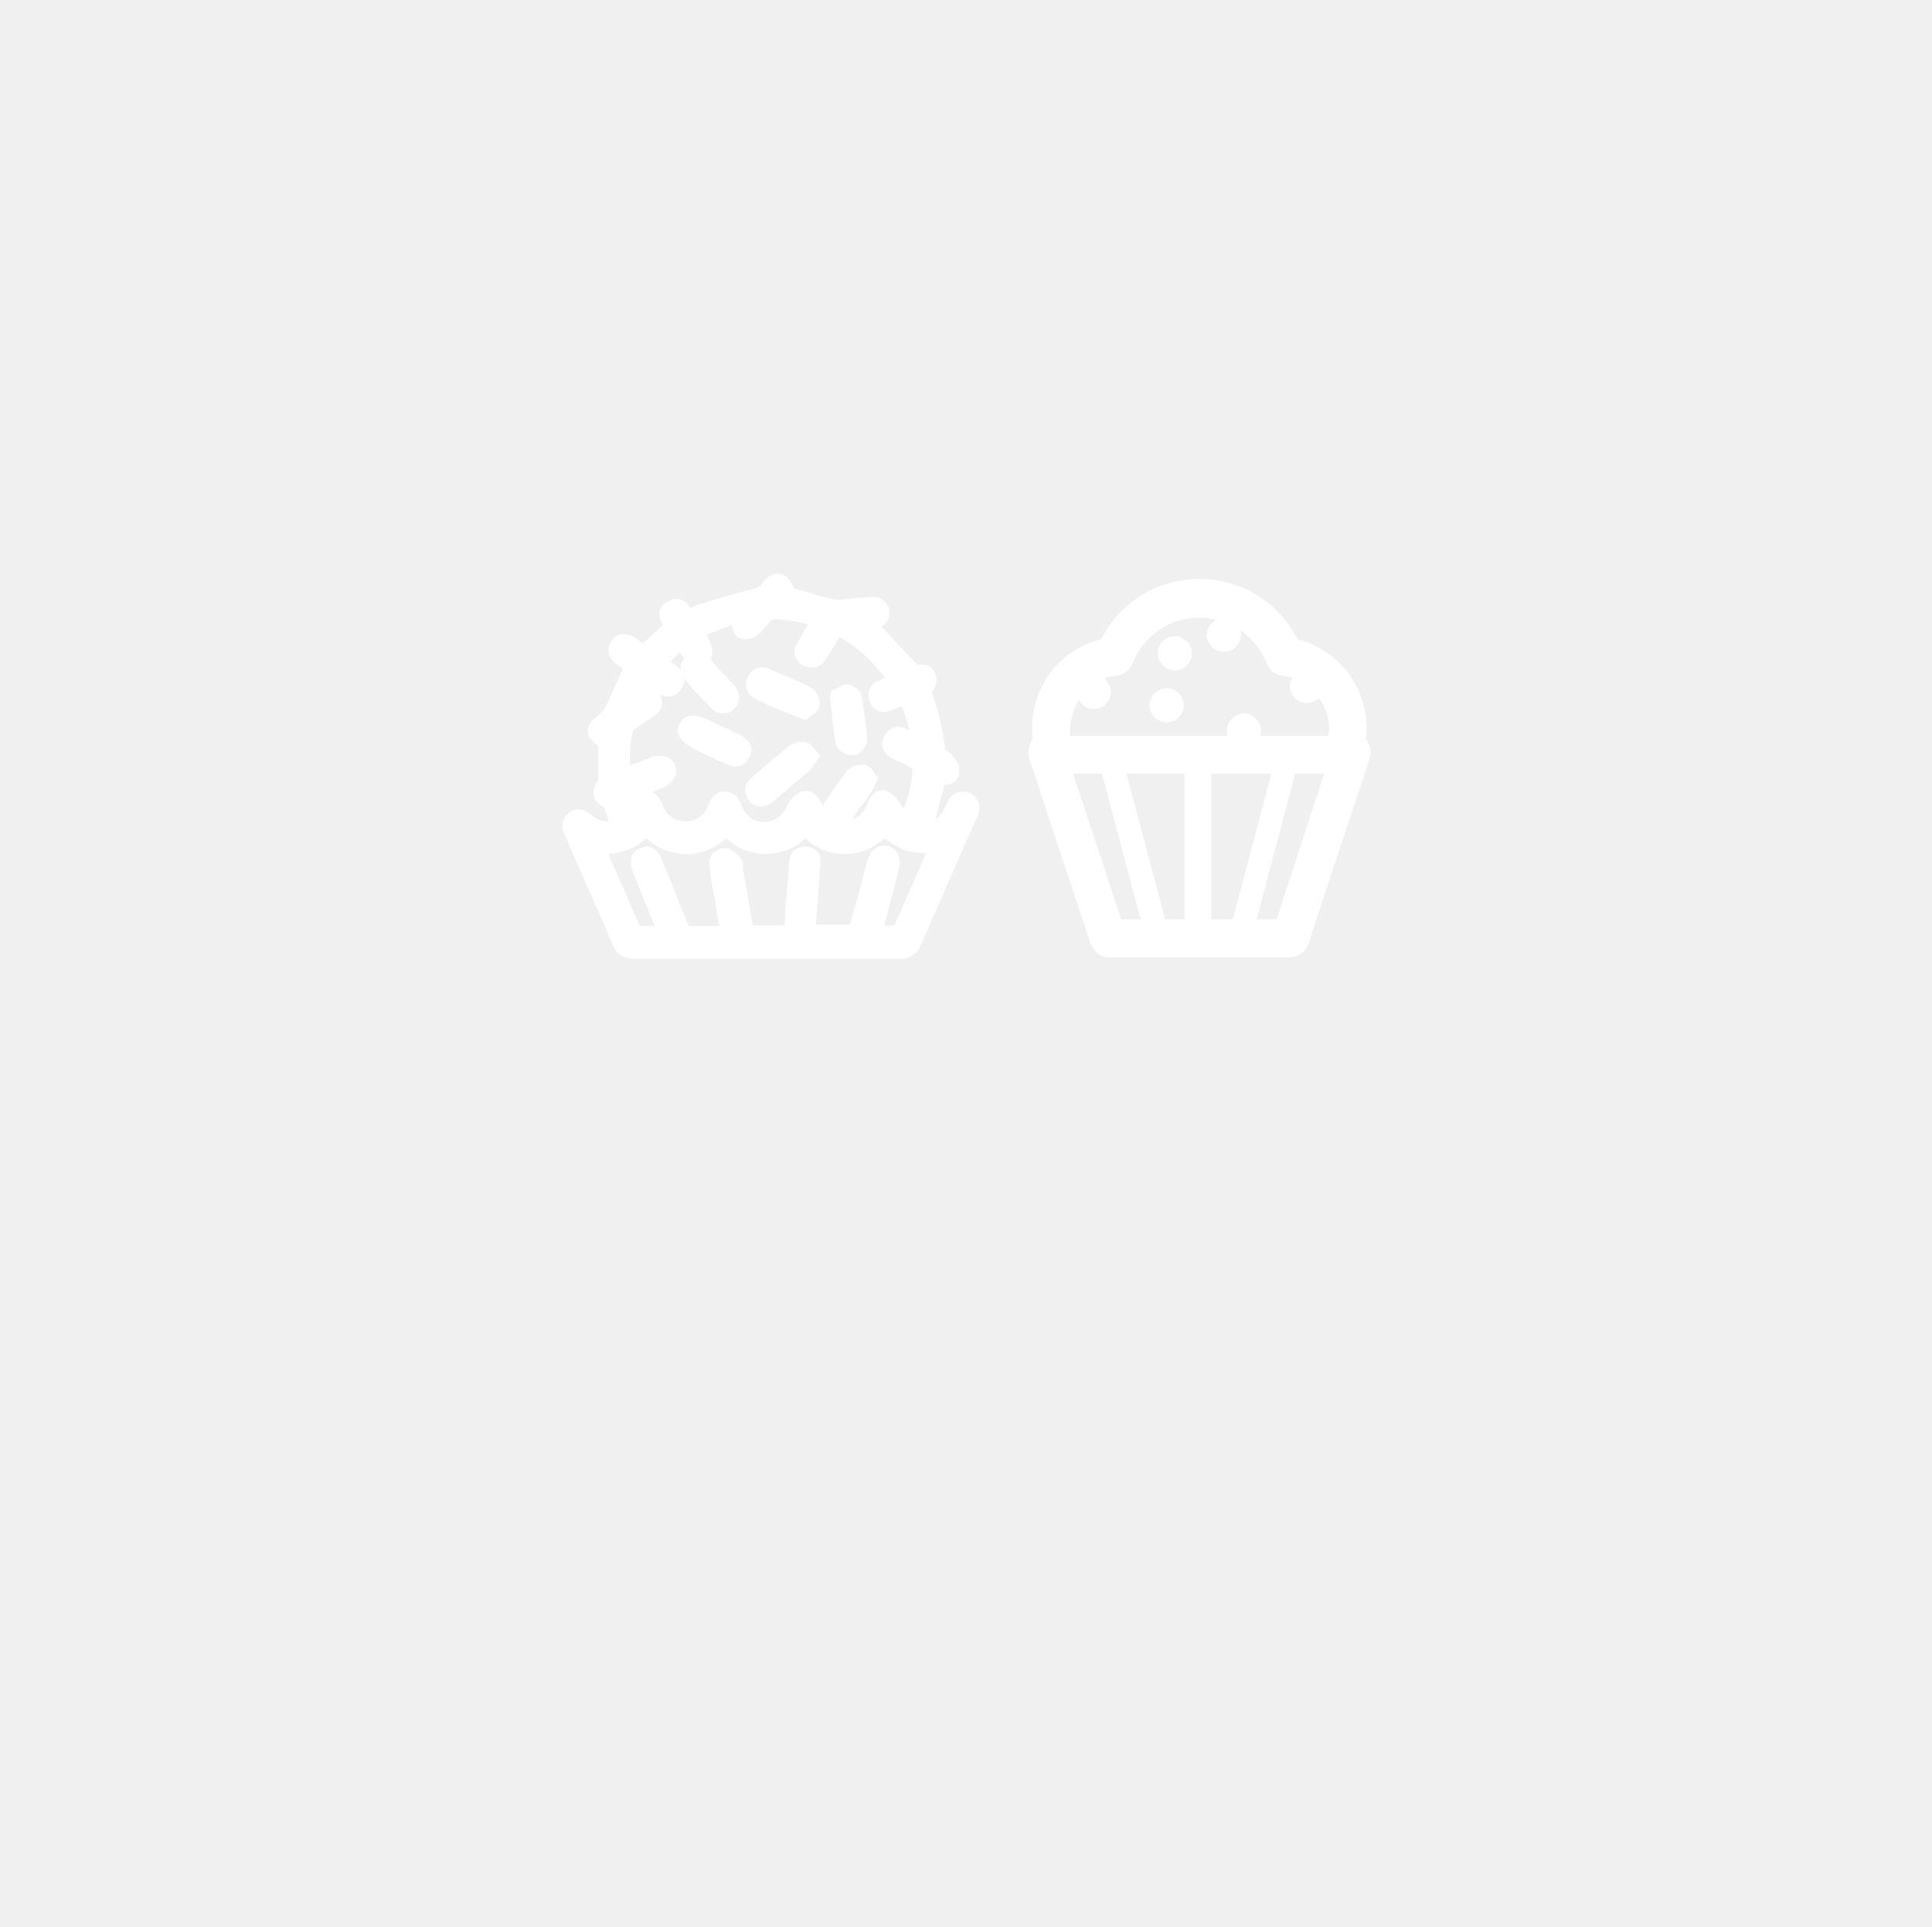
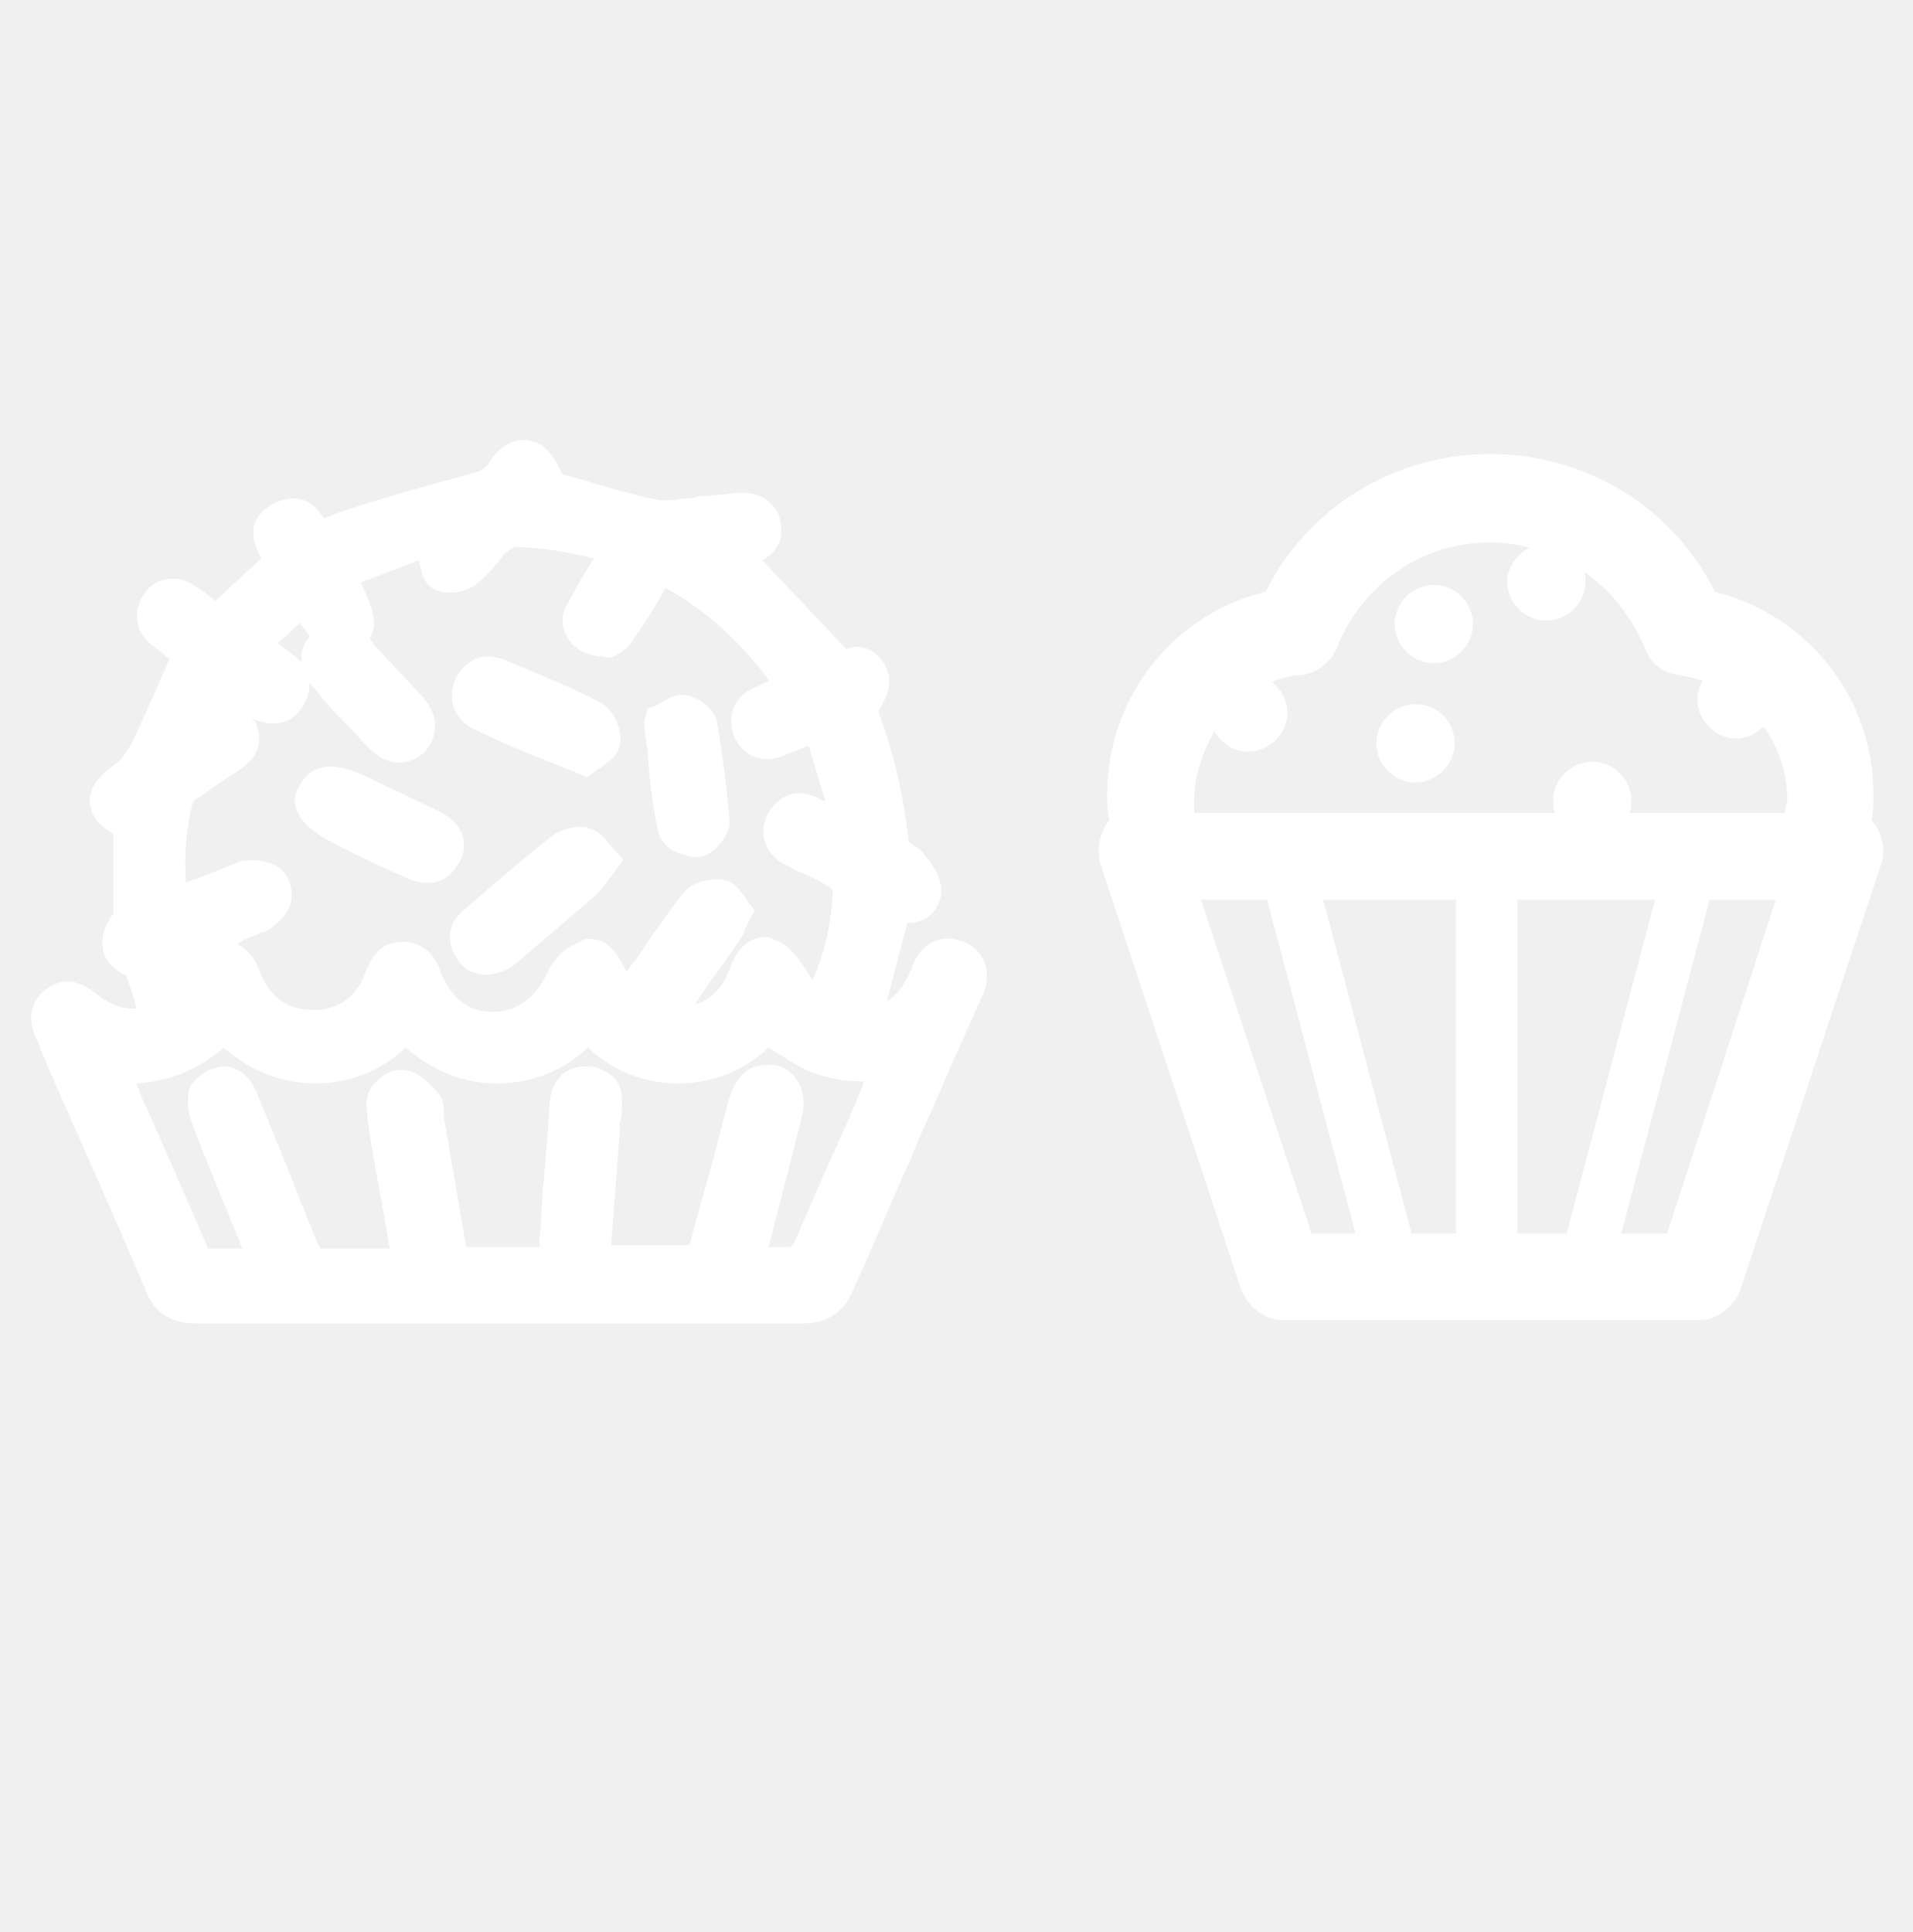
- <svg xmlns="http://www.w3.org/2000/svg" version="1.1" x="0px" y="0px" viewBox="0 0 260 259.2" style="enable-background:new 0 0 260 259.2;" xml:space="preserve">
+ <svg xmlns="http://www.w3.org/2000/svg" version="1.1" id="Layer_1" x="0px" y="0px" viewBox="-235 291.7 396 400" style="enable-background:new -235 291.7 396 400;" xml:space="preserve">
  <style type="text/css">
	.st0{display:none;}
	.st1{display:inline;}
- 	.st2{display:inline;opacity:0.86;fill:#DC4959;}
- 	.st3{fill:#FFFFFF;}
- 	.st4{display:inline;fill:#FFFFFF;}
- 	.st5{font-family:'MyriadPro-Regular';}
- 	.st6{font-size:21.535px;}
- 	.st7{fill:#F07F00;}
- 	.st8{clip-path:url(#SVGID_2_);}
- 	.st9{opacity:0.7;clip-path:url(#SVGID_4_);}
- 	.st10{clip-path:url(#SVGID_6_);}
- 	.st11{fill:#6D7D4A;}
+ 	.st2{display:inline;opacity:0.86;fill:#DC4959;enable-background:new    ;}
+ 	.st3{display:inline;fill:#FFFFFF;}
+ 	.st4{font-family:'MyriadPro-Regular';}
+ 	.st5{font-size:21.535px;}
+ 	.st6{fill:#FFFFFF;}
</style>
  <g id="Layer_3" class="st0">
-     <rect x="-881.3" y="-866.3" class="st1" width="1162.9" height="1441.7" />
+     <rect x="-1048.3" y="-574.6" class="st1" width="1162.9" height="1441.7" />
  </g>
  <g id="BASE" class="st0">
-     <rect x="0" class="st2" width="260" height="259.2" />
-     <text transform="matrix(1 0 0 1 98.5593 162.3545)" class="st4 st5 st6">DOCES</text>
+     <rect x="-167" y="291.7" class="st2" width="260" height="259.2" />
+     <text transform="matrix(1 0 0 1 -68.4407 454.0445)" class="st3 st4 st5">DOCES</text>
  </g>
-   <g id="Layer_1">
+   <g id="Layer_1_1_">
    <g>
      <g>
-         <path class="st3" d="M183.8,99.4c0.1-0.5,0.1-1,0.1-1.5c0-5.7-3.9-10.5-9.3-11.9c-2.5-5-7.6-8.1-13.2-8.1     c-5.6,0-10.7,3.1-13.2,8.1c-5.4,1.3-9.3,6.2-9.3,11.9c0,0.5,0,1,0.1,1.5c0,0.1-0.1,0.1-0.1,0.2c-0.5,0.7-0.6,1.7-0.4,2.4     l8.2,24.8c0.3,1,1.3,2,2.4,2h24.6c1.1,0,2.1-0.9,2.4-1.9l8.2-24.8c0.3-0.8,0.1-1.8-0.4-2.5C183.9,99.5,183.8,99.5,183.8,99.4     L183.8,99.4z M150.9,123.7l-6.5-19.6h3.9l5.2,19.6H150.9z M159.4,123.7h-2.6l-5.2-19.6h7.8V123.7z M163,123.7v-19.6h8.1     l-5.2,19.6H163z M171.8,123.7h-2.7l5.2-19.6h3.9L171.8,123.7z M178.7,99h-9.1c0.1-0.2,0.1-0.5,0.1-0.7c0-1.2-1-2.3-2.3-2.3     c-1.2,0-2.3,1-2.3,2.3c0,0.3,0,0.5,0.1,0.7H144c0,0,0-0.6,0-0.7c0-1.5,0.5-2.9,1.2-4.1c0.4,0.7,1.1,1.2,2,1.2     c1.2,0,2.3-1,2.3-2.3c0-0.7-0.4-1.4-0.9-1.8c0.5-0.2,1.1-0.4,1.7-0.4c0.9-0.1,1.7-0.7,2.1-1.6c1.5-3.8,5-6.2,9-6.2     c0.8,0,1.6,0.1,2.3,0.3c-0.7,0.4-1.3,1.1-1.3,2c0,1.2,1,2.3,2.3,2.3c1.2,0,2.3-1,2.3-2.3c0-0.2,0-0.4-0.1-0.6     c1.6,1.1,2.8,2.6,3.6,4.5c0.3,0.9,1.1,1.5,2.1,1.6c0.5,0.1,0.9,0.2,1.3,0.3c-0.2,0.3-0.3,0.7-0.3,1.1c0,1.2,1,2.3,2.3,2.3     c0.6,0,1.2-0.3,1.6-0.7c0.9,1.3,1.4,2.8,1.4,4.4C178.8,98.4,178.7,99,178.7,99L178.7,99z M178.7,99" />
-         <path class="st3" d="M157,92.6c-1.2,0-2.3,1-2.3,2.3c0,1.2,1,2.3,2.3,2.3c1.2,0,2.3-1,2.3-2.3C159.3,93.6,158.3,92.6,157,92.6     L157,92.6z M157,92.6" />
-         <path class="st3" d="M158.1,85.6c-1.2,0-2.3,1-2.3,2.3c0,1.2,1,2.3,2.3,2.3c1.2,0,2.3-1,2.3-2.3     C160.4,86.6,159.3,85.6,158.1,85.6L158.1,85.6z M158.1,85.6" />
+         <path class="st6" d="M152.4,461.4c0.4-1.8,0.4-3.5,0.4-5.3c0-20.1-13.7-37-32.8-41.9c-8.8-17.6-26.8-28.5-46.5-28.5     c-19.7,0-37.7,10.9-46.5,28.5c-19,4.6-32.8,21.8-32.8,41.9c0,1.8,0,3.5,0.4,5.3c0,0.4-0.4,0.4-0.4,0.7c-1.8,2.5-2.1,6-1.4,8.5     L21.7,558c1.1,3.5,4.6,7,8.5,7h86.7c3.9,0,7.4-3.2,8.5-6.7l28.9-87.4c1.1-2.8,0.4-6.3-1.4-8.8     C152.7,461.8,152.4,461.8,152.4,461.4L152.4,461.4z M36.5,547.1L13.6,478h13.7l18.3,69.1H36.5z M66.4,547.1h-9.2L38.9,478h27.5     V547.1z M79.1,547.1V478h28.5l-18.3,69.1H79.1z M110.1,547.1h-9.5l18.3-69.1h13.7L110.1,547.1z M134.4,460h-32.1     c0.4-0.7,0.4-1.8,0.4-2.5c0-4.2-3.5-8.1-8.1-8.1c-4.2,0-8.1,3.5-8.1,8.1c0,1.1,0,1.8,0.4,2.5H12.2c0,0,0-2.1,0-2.5     c0-5.3,1.8-10.2,4.2-14.4c1.4,2.5,3.9,4.2,7,4.2c4.2,0,8.1-3.5,8.1-8.1c0-2.5-1.4-4.9-3.2-6.3c1.8-0.7,3.9-1.4,6-1.4     c3.2-0.4,6-2.5,7.4-5.6C47,412.5,59.4,404,73.5,404c2.8,0,5.6,0.4,8.1,1.1c-2.5,1.4-4.6,3.9-4.6,7c0,4.2,3.5,8.1,8.1,8.1     c4.2,0,8.1-3.5,8.1-8.1c0-0.7,0-1.4-0.4-2.1c5.6,3.9,9.9,9.2,12.7,15.9c1.1,3.2,3.9,5.3,7.4,5.6c1.8,0.4,3.2,0.7,4.6,1.1     c-0.7,1.1-1.1,2.5-1.1,3.9c0,4.2,3.5,8.1,8.1,8.1c2.1,0,4.2-1.1,5.6-2.5c3.2,4.6,4.9,9.9,4.9,15.5     C134.8,457.9,134.4,460,134.4,460L134.4,460z" />
+         <path class="st6" d="M58,437.5c-4.2,0-8.1,3.5-8.1,8.1c0,4.2,3.5,8.1,8.1,8.1c4.2,0,8.1-3.5,8.1-8.1     C66.1,441,62.5,437.5,58,437.5L58,437.5z" />
+         <path class="st6" d="M61.8,412.8c-4.2,0-8.1,3.5-8.1,8.1c0,4.2,3.5,8.1,8.1,8.1c4.2,0,8.1-3.5,8.1-8.1     C69.9,416.3,66.1,412.8,61.8,412.8L61.8,412.8z" />
      </g>
      <g>
-         <path class="st3" d="M121,129c-6,0-12,0-18,0c-5.9,0-11.8,0-17.6,0c-1.5,0-2.5-0.6-3-2c-1.9-4.5-4-9.1-5.9-13.5l-0.4-1     c-0.3-0.6-0.9-2,0.4-3.1c0.4-0.3,0.9-0.5,1.3-0.5c0.7,0,1.3,0.4,1.8,0.8c0.7,0.5,1.3,0.8,2,0.8c0.1,0,0.2,0,0.3,0     c-0.2-0.7-0.4-1.3-0.6-1.9c0,0-0.2-0.1-0.2-0.1c-0.7-0.4-1.1-0.9-1.2-1.5c-0.1-0.6,0-1.2,0.5-1.9c0.1-0.1,0.1-0.2,0.1-0.3     c0-1.3,0-2.5,0-3.8l0-0.7c-0.7-0.4-1.3-1-1.4-1.8c-0.1-1.1,0.8-1.8,1.6-2.4c0.3-0.2,0.6-0.7,0.9-1.2c0.6-1.3,1.2-2.6,1.8-4     l0.4-0.9c-0.3-0.2-0.6-0.5-0.9-0.7c-1.1-0.8-1.3-2-0.6-3.1c0.4-0.6,1-0.9,1.7-0.9c0.5,0,1,0.2,1.4,0.5c0.4,0.2,0.7,0.5,1.1,0.8     l2.7-2.5c-0.4-0.7-1.1-2.2,0.7-3.2c0.4-0.2,0.8-0.3,1.2-0.3c0.9,0,1.4,0.6,1.8,1.2c0.2-0.1,0.5-0.2,0.7-0.3l1.2-0.4     c1.9-0.6,3.9-1.2,5.9-1.7l0.3-0.1c0.9-0.2,1.3-0.3,1.6-0.8c0.5-0.8,1.2-1.3,2-1.3c0.4,0,0.7,0.1,1.1,0.3c0.5,0.4,0.8,0.9,1.1,1.5     c0,0.1,0.1,0.2,0.1,0.2c0.4,0.1,0.7,0.2,1.1,0.3c1.3,0.4,2.7,0.8,4,1.1c0.2,0,0.5,0.1,0.8,0.1c0.4,0,0.7,0,1.1-0.1     c0.3,0,0.6,0,0.9-0.1c0.5,0,1-0.1,1.5-0.1l0.9-0.1c0.1,0,0.1,0,0.2,0c1.3,0,2.2,0.8,2.3,2c0.1,0.9-0.4,1.6-1.1,2l4.9,5.2     c0.2,0,0.4-0.1,0.6-0.1c0.9,0,1.6,0.6,1.9,1.6c0.2,0.8-0.2,1.6-0.6,2.2c0.9,2.4,1.5,5,1.8,7.7c0.1,0,0.1,0.1,0.2,0.1     c0.3,0.2,0.6,0.4,0.8,0.7c0.5,0.6,1,1.4,0.9,2.2c-0.1,1-0.9,1.7-2,1.7l-1.2,4.6c0.5-0.3,0.9-0.8,1.2-1.4c0.1-0.1,0.1-0.3,0.2-0.4     c0.1-0.2,0.1-0.3,0.2-0.5c0.4-0.9,1.2-1.4,2-1.4c0.3,0,0.7,0.1,1,0.2c1.2,0.6,1.6,1.7,1.1,3c-0.6,1.3-1.1,2.5-1.7,3.8l-1.3,3     c-0.5,1.1-1,2.2-1.4,3.2c-1.1,2.4-2.1,4.9-3.2,7.3C123.5,128.3,122.5,129,121,129L121,129z M119,124.5c0.3,0,0.6,0,0.9,0     c0.1,0,0.1,0,0.2,0c0.2,0,0.3,0,0.5-0.5c1-2.3,2-4.6,3-6.8c0.3-0.8,0.7-1.6,1-2.4c-0.9,0-1.8-0.1-2.7-0.4c-1-0.3-1.8-0.9-2.6-1.4     c-0.1-0.1-0.2-0.1-0.3-0.2c-1.5,1.4-3.3,2.1-5.3,2.1c-2,0-3.8-0.7-5.3-2.1c-1.5,1.4-3.3,2.1-5.4,2.1c-1.9,0-3.7-0.7-5.3-2.1     c-1.5,1.4-3.3,2.1-5.3,2.1h0c-2,0-3.8-0.7-5.4-2.1c-1.5,1.3-3.2,2-5.1,2.1l0.2,0.6c1.4,3.1,2.7,6.1,4,9.1c0.5,0,1,0,1.5,0l0.5,0     c0,0-2.8-6.8-3-7.5c-0.3-0.9-0.2-1.5-0.1-1.9c0.1-0.3,0.5-0.8,1.2-1.1c0.3-0.1,0.6-0.2,0.8-0.2c0.9,0,1.6,0.6,2,1.6l1,2.4     c0.9,2.2,1.7,4.3,2.6,6.5c0,0,0.1,0.1,0.1,0.2c0.8,0,1.6,0,2.5,0l1.6,0l-0.5-2.9l-0.3-1.7c-0.2-1.1-0.4-2.2-0.5-3.3     c-0.1-0.8,0-1.4,0.5-1.9c0.4-0.4,0.9-0.7,1.5-0.7c0.9,0,1.6,0.7,2.1,1.3c0.4,0.4,0.4,0.9,0.4,1.3c0,0.1,0,0.2,0,0.2l1.3,7.6h4.3     l0-0.5c0.1-1,0.1-2,0.2-3c0.1-0.8,0.1-1.5,0.2-2.3c0.1-0.9,0.1-1.8,0.2-2.7c0.1-1.3,0.9-2.1,2.1-2.1l0.1,0c0.8,0,1.2,0.4,1.5,0.6     c0.4,0.4,0.6,1,0.5,1.8c0,0.3,0,0.6-0.1,0.9l0,0.5l-0.5,6.7h4.6l0.9-3.3c0.5-1.7,0.9-3.4,1.4-5.2c0.4-1.4,1.1-2.1,2.2-2.1     c0.1,0,0.3,0,0.5,0c0.6,0.1,1,0.4,1.3,0.9c0.4,0.6,0.5,1.4,0.2,2.4l-0.1,0.5L119,124.5C119,124.5,119,124.5,119,124.5z      M108.5,106.4c1.3,0,1.8,1.3,2.1,1.8c0.6,1.4,1.7,2.2,3,2.2c1.5,0,2.6-0.8,3.1-2.2c0.2-0.5,0.7-1.9,2.1-1.9c0.1,0,0.3,0,0.4,0.1     c0.8,0.2,1.4,0.9,1.8,1.5c0.2,0.3,0.4,0.6,0.6,0.9c0.7-1.6,1.1-3.3,1.2-5.2c0-0.1-0.1-0.1-0.1-0.2c-0.6-0.4-1.2-0.7-1.9-1     c-0.3-0.1-0.5-0.3-0.8-0.4c-1.2-0.6-1.6-1.9-1-3c0.4-0.7,1.1-1.2,1.8-1.2c0.4,0,0.8,0.1,1.2,0.3c0.1,0.1,0.3,0.1,0.4,0.2l-1-3.3     c-0.5,0.2-1,0.4-1.5,0.6c-0.3,0.1-0.6,0.2-0.9,0.2c-0.9,0-1.6-0.5-2-1.4c-0.4-1.2,0-2.3,1.2-2.8c0.3-0.1,0.6-0.3,0.9-0.4     c-3.6-4.9-8.7-7.6-14.9-7.9c-0.1,0-0.3,0.1-0.4,0.2c-0.3,0.2-0.5,0.5-0.7,0.8c-0.4,0.4-0.7,0.8-1.2,1.2c-0.5,0.4-1.2,0.5-1.6,0.5     s-0.8-0.1-1.1-0.3c-0.5-0.4-0.6-1.1-0.7-1.6l-3.4,1.3c0.8,1.7,1,2.5,0.5,3.3l0.4,0.5c0.9,1,1.8,1.9,2.7,2.9c1,1.1,1,2.3,0.1,3.3     c-0.6,0.5-1.1,0.6-1.5,0.6c-0.6,0-1.2-0.3-1.8-0.9l-1.3-1.4c-0.6-0.6-1.2-1.2-1.7-1.9c-0.5-0.5-1-1.2-0.9-2.1     c0-0.4,0.2-0.8,0.5-1.1l-0.6-0.8L90.2,89c0.3,0.2,0.5,0.4,0.8,0.6c1.2,0.8,1.4,2.1,0.6,3.2c-0.4,0.6-1,0.9-1.7,0.9     c-0.4,0-0.8-0.1-1.2-0.3c0,0,0,0.1,0.1,0.1c0.3,0.5,0.8,1.9-1,3c-0.8,0.5-1.5,1-2.2,1.5c-0.2,0.1-0.3,0.2-0.4,0.3     c-0.4,1.6-0.5,3.1-0.4,4.7c0,0,0,0,0,0c1.1-0.4,2.1-0.8,3.1-1.2c0.2-0.1,0.5-0.1,0.8-0.1c0.5,0,1.1,0.1,1.5,0.4     c0.7,0.4,1,1.6,0.7,2.3c-0.3,0.7-1,1.3-1.5,1.5c-0.5,0.2-1.1,0.4-1.6,0.7c0.8,0.4,1.2,1.2,1.4,1.8c0.6,1.4,1.6,2.1,3.1,2.1l0.1,0     c1.3,0,2.4-0.8,2.9-2.1c0.3-0.7,0.7-1.9,2.2-1.9c0,0,0,0,0,0c1.6,0,2.1,1.3,2.3,1.9c0.6,1.4,1.6,2.2,3,2.2h0     c1.4,0,2.5-0.8,3.2-2.3c0.3-0.7,1-1.5,1.9-1.8C108.1,106.4,108.3,106.4,108.5,106.4z" />
-         <path class="st3" d="M102.4,108.5c-0.4,0-1.1-0.1-1.6-0.8c-0.8-1-0.7-2.3,0.4-3.1l0.9-0.8c1.4-1.2,2.8-2.4,4.2-3.5     c0.6-0.4,1.3-0.5,1.5-0.5c0.2,0,0.5,0,0.7,0.1c0.6,0.2,0.9,0.6,1.1,0.9c0.1,0.1,0.2,0.2,0.3,0.3l0.5,0.6l-0.5,0.7     c-0.1,0.1-0.2,0.3-0.3,0.4c-0.2,0.3-0.4,0.6-0.7,0.9c-1.6,1.4-3.3,2.8-4.9,4.2C103.5,108.3,102.9,108.5,102.4,108.5L102.4,108.5z     " />
-         <path class="st3" d="M104.9,95.5c-1-0.4-2.1-0.9-3.1-1.4c-0.8-0.3-1.1-0.9-1.3-1.3c-0.1-0.4-0.2-1,0.1-1.7     c0.4-0.8,1.1-1.3,1.9-1.3c0.3,0,0.7,0.1,1,0.2l1.2,0.5c1.4,0.6,2.9,1.2,4.4,2c0.8,0.4,1.3,1.6,1.2,2.4c-0.1,0.7-0.7,1.1-1.1,1.4     c-0.1,0.1-0.2,0.1-0.3,0.2l-0.5,0.4L104.9,95.5z" />
-         <path class="st3" d="M91.5,97.3c0.7-1.2,1.9-1.3,3.7-0.5c0.7,0.3,1.4,0.7,2.1,1c0.8,0.4,1.5,0.7,2.3,1.1c1.9,0.9,1.6,2.4,1.3,2.9     c0,0.1-0.1,0.2-0.2,0.3c-0.2,0.4-1.1,1.6-3,0.7c-1.1-0.5-2.2-1-3-1.4l-0.8-0.4c-1.4-0.7-2.3-1.3-2.6-2.2     C91.1,98.4,91.1,97.9,91.5,97.3L91.5,97.3z" />
-         <path class="st3" d="M112.6,111.6c-0.4,0-0.9-0.1-1.3-0.4c-0.7-0.5-0.9-1-0.9-1.4c-0.1-0.6,0.1-1.3,0.6-1.9     c0.3-0.4,0.6-0.8,0.9-1.3c0.7-1,1.4-2,2.1-2.9c0.5-0.6,1.3-0.8,2-0.8c0.1,0,0.2,0,0.3,0c0.7,0.1,1,0.6,1.3,1     c0.1,0.1,0.1,0.2,0.2,0.3l0.4,0.5l-0.3,0.6c-0.1,0.1-0.1,0.3-0.2,0.4c-0.1,0.3-0.2,0.5-0.4,0.8c-0.5,0.7-1,1.5-1.6,2.2     c-0.4,0.6-0.8,1.2-1.2,1.8C114,111.2,113.3,111.6,112.6,111.6L112.6,111.6z" />
-         <path class="st3" d="M112.4,92.7c0,0,0.1-0.1,0.2-0.1c0.3-0.2,0.9-0.6,1.5-0.5c0.8,0.1,1.8,0.8,1.9,1.7c0.3,2,0.6,3.9,0.7,5.7     c0,0.2,0,0.4-0.1,0.6c-0.2,0.6-0.9,1.4-1.6,1.5c-0.7,0.1-1.4-0.3-1.7-0.4c-0.4-0.3-0.7-0.7-0.8-1.1c-0.3-1.5-0.5-3.1-0.6-4.6     l-0.2-1.4c0-0.2,0-0.4,0-0.5l0.2-0.7L112.4,92.7z" />
-         <path class="st3" d="M109.3,89.8c-0.9,0-1.7-0.4-2.1-1.1c-0.4-0.6-0.4-1.4,0-2c0.9-1.7,1.7-3,2.6-4.2c0.5-0.6,1.4-0.8,1.9-0.8     c0.3,0,0.6,0.1,0.9,0.2c0.7,0.4,1.3,1.9,0.9,2.8c-0.7,1.4-1.5,2.7-2.4,4l-0.2,0.3c-0.3,0.4-0.7,0.6-0.9,0.7l-0.2,0.1L109.3,89.8z     " />
+         <path class="st6" d="M-68.9,565.7c-21.1,0-42.3,0-63.4,0c-20.8,0-41.6,0-62,0c-5.3,0-8.8-2.1-10.6-7     c-6.7-15.9-14.1-32.1-20.8-47.6l-1.4-3.5c-1.1-2.1-3.2-7,1.4-10.9c1.4-1.1,3.2-1.8,4.6-1.8c2.5,0,4.6,1.4,6.3,2.8     c2.5,1.8,4.6,2.8,7,2.8c0.4,0,0.7,0,1.1,0c-0.7-2.5-1.4-4.6-2.1-6.7l-0.7-0.4c-2.5-1.4-3.9-3.2-4.2-5.3s0-4.2,1.8-6.7     c0.4-0.4,0.4-0.7,0.4-1.1c0-4.6,0-8.8,0-13.4v-2.5c-2.5-1.4-4.6-3.5-4.9-6.3c-0.4-3.9,2.8-6.3,5.6-8.5c1.1-0.7,2.1-2.5,3.2-4.2     c2.1-4.6,4.2-9.2,6.3-14.1l1.4-3.2c-1.1-0.7-2.1-1.8-3.2-2.5c-3.9-2.8-4.6-7-2.1-10.9c1.4-2.1,3.5-3.2,6-3.2     c1.8,0,3.5,0.7,4.9,1.8c1.4,0.7,2.5,1.8,3.9,2.8l9.5-8.8c-1.4-2.5-3.9-7.8,2.5-11.3c1.4-0.7,2.8-1.1,4.2-1.1     c3.2,0,4.9,2.1,6.3,4.2c0.7-0.4,1.8-0.7,2.5-1.1l4.2-1.4c6.7-2.1,13.7-4.2,20.8-6l1.1-0.4c3.2-0.7,4.6-1.1,5.6-2.8     c1.8-2.8,4.2-4.6,7-4.6c1.4,0,2.5,0.4,3.9,1.1c1.8,1.4,2.8,3.2,3.9,5.3c0,0.4,0.4,0.7,0.4,0.7c1.4,0.4,2.5,0.7,3.9,1.1     c4.6,1.4,9.5,2.8,14.1,3.9c0.7,0,1.8,0.4,2.8,0.4c1.4,0,2.5,0,3.9-0.4c1.1,0,2.1,0,3.2-0.4c1.8,0,3.5-0.4,5.3-0.4l3.2-0.4     c0.4,0,0.4,0,0.7,0c4.6,0,7.8,2.8,8.1,7c0.4,3.2-1.4,5.6-3.9,7l17.3,18.3c0.7,0,1.4-0.4,2.1-0.4c3.2,0,5.6,2.1,6.7,5.6     c0.7,2.8-0.7,5.6-2.1,7.8c3.2,8.5,5.3,17.6,6.3,27.1c0.4,0,0.4,0.4,0.7,0.4c1.1,0.7,2.1,1.4,2.8,2.5c1.8,2.1,3.5,4.9,3.2,7.8     c-0.4,3.5-3.2,6-7,6l-4.2,16.2c1.8-1.1,3.2-2.8,4.2-4.9c0.4-0.4,0.4-1.1,0.7-1.4c0.4-0.7,0.4-1.1,0.7-1.8c1.4-3.2,4.2-4.9,7-4.9     c1.1,0,2.5,0.4,3.5,0.7c4.2,2.1,5.6,6,3.9,10.6c-2.1,4.6-3.9,8.8-6,13.4l-4.6,10.6c-1.8,3.9-3.5,7.8-4.9,11.3     c-3.9,8.5-7.4,17.3-11.3,25.7C-60.1,563.3-63.6,565.7-68.9,565.7L-68.9,565.7z M-75.9,549.9c1.1,0,2.1,0,3.2,0c0.4,0,0.4,0,0.7,0     c0.7,0,1.1,0,1.8-1.8c3.5-8.1,7-16.2,10.6-24c1.1-2.8,2.5-5.6,3.5-8.5c-3.2,0-6.3-0.4-9.5-1.4c-3.5-1.1-6.3-3.2-9.2-4.9     c-0.4-0.4-0.7-0.4-1.1-0.7c-5.3,4.9-11.6,7.4-18.7,7.4c-7,0-13.4-2.5-18.7-7.4c-5.3,4.9-11.6,7.4-19,7.4c-6.7,0-13-2.5-18.7-7.4     c-5.3,4.9-11.6,7.4-18.7,7.4l0,0c-7,0-13.4-2.5-19-7.4c-5.3,4.6-11.3,7-18,7.4l0.7,2.1c4.9,10.9,9.5,21.5,14.1,32.1     c1.8,0,3.5,0,5.3,0h1.8c0,0-9.9-24-10.6-26.4c-1.1-3.2-0.7-5.3-0.4-6.7c0.4-1.1,1.8-2.8,4.2-3.9c1.1-0.4,2.1-0.7,2.8-0.7     c3.2,0,5.6,2.1,7,5.6l3.5,8.5c3.2,7.8,6,15.2,9.2,22.9c0,0,0.4,0.4,0.4,0.7c2.8,0,5.6,0,8.8,0h5.6l-1.8-10.2l-1.1-6     c-0.7-3.9-1.4-7.8-1.8-11.6c-0.4-2.8,0-4.9,1.8-6.7c1.4-1.4,3.2-2.5,5.3-2.5c3.2,0,5.6,2.5,7.4,4.6c1.4,1.4,1.4,3.2,1.4,4.6     c0,0.4,0,0.7,0,0.7l4.6,26.8h15.2v-1.8c0.4-3.5,0.4-7,0.7-10.6c0.4-2.8,0.4-5.3,0.7-8.1c0.4-3.2,0.4-6.3,0.7-9.5     c0.4-4.6,3.2-7.4,7.4-7.4h0.4c2.8,0,4.2,1.4,5.3,2.1c1.4,1.4,2.1,3.5,1.8,6.3c0,1.1,0,2.1-0.4,3.2v1.8l-1.8,23.6h16.2l3.2-11.6     c1.8-6,3.2-12,4.9-18.3c1.4-4.9,3.9-7.4,7.8-7.4c0.4,0,1.1,0,1.8,0c2.1,0.4,3.5,1.4,4.6,3.2c1.4,2.1,1.8,4.9,0.7,8.5l-0.4,1.8     L-75.9,549.9L-75.9,549.9z M-112.9,486.1c4.6,0,6.3,4.6,7.4,6.3c2.1,4.9,6,7.8,10.6,7.8c5.3,0,9.2-2.8,10.9-7.8     c0.7-1.8,2.5-6.7,7.4-6.7c0.4,0,1.1,0,1.4,0.4c2.8,0.7,4.9,3.2,6.3,5.3c0.7,1.1,1.4,2.1,2.1,3.2c2.5-5.6,3.9-11.6,4.2-18.3     c0-0.4-0.4-0.4-0.4-0.7c-2.1-1.4-4.2-2.5-6.7-3.5c-1.1-0.4-1.8-1.1-2.8-1.4c-4.2-2.1-5.6-6.7-3.5-10.6c1.4-2.5,3.9-4.2,6.3-4.2     c1.4,0,2.8,0.4,4.2,1.1c0.4,0.4,1.1,0.4,1.4,0.7l-3.5-11.6c-1.8,0.7-3.5,1.4-5.3,2.1c-1.1,0.4-2.1,0.7-3.2,0.7     c-3.2,0-5.6-1.8-7-4.9c-1.4-4.2,0-8.1,4.2-9.9c1.1-0.4,2.1-1.1,3.2-1.4c-12.7-17.3-30.7-26.8-52.5-27.8c-0.4,0-1.1,0.4-1.4,0.7     c-1.1,0.7-1.8,1.8-2.5,2.8c-1.4,1.4-2.5,2.8-4.2,4.2c-1.8,1.4-4.2,1.8-5.6,1.8c-1.4,0-2.8-0.4-3.9-1.1c-1.8-1.4-2.1-3.9-2.5-5.6     l-12,4.6c2.8,6,3.5,8.8,1.8,11.6l1.4,1.8c3.2,3.5,6.3,6.7,9.5,10.2c3.5,3.9,3.5,8.1,0.4,11.6c-2.1,1.8-3.9,2.1-5.3,2.1     c-2.1,0-4.2-1.1-6.3-3.2l-4.6-4.9c-2.1-2.1-4.2-4.2-6-6.7c-1.8-1.8-3.5-4.2-3.2-7.4c0-1.4,0.7-2.8,1.8-3.9l-2.1-2.8l-4.6,4.2     c1.1,0.7,1.8,1.4,2.8,2.1c4.2,2.8,4.9,7.4,2.1,11.3c-1.4,2.1-3.5,3.2-6,3.2c-1.4,0-2.8-0.4-4.2-1.1c0,0,0,0.4,0.4,0.4     c1.1,1.8,2.8,6.7-3.5,10.6c-2.8,1.8-5.3,3.5-7.8,5.3c-0.7,0.4-1.1,0.7-1.4,1.1c-1.4,5.6-1.8,10.9-1.4,16.6l0,0     c3.9-1.4,7.4-2.8,10.9-4.2c0.7-0.4,1.8-0.4,2.8-0.4c1.8,0,3.9,0.4,5.3,1.4c2.5,1.4,3.5,5.6,2.5,8.1c-1.1,2.5-3.5,4.6-5.3,5.3     s-3.9,1.4-5.6,2.5c2.8,1.4,4.2,4.2,4.9,6.3c2.1,4.9,5.6,7.4,10.9,7.4h0.4c4.6,0,8.5-2.8,10.2-7.4c1.1-2.5,2.5-6.7,7.8-6.7l0,0     c5.6,0,7.4,4.6,8.1,6.7c2.1,4.9,5.6,7.8,10.6,7.8l0,0c4.9,0,8.8-2.8,11.3-8.1c1.1-2.5,3.5-5.3,6.7-6.3     C-114.3,486.1-113.6,486.1-112.9,486.1z" />
+         <path class="st6" d="M-134.4,493.5c-1.4,0-3.9-0.4-5.6-2.8c-2.8-3.5-2.5-8.1,1.4-10.9l3.2-2.8c4.9-4.2,9.9-8.5,14.8-12.3     c2.1-1.4,4.6-1.8,5.3-1.8s1.8,0,2.5,0.4c2.1,0.7,3.2,2.1,3.9,3.2c0.4,0.4,0.7,0.7,1.1,1.1l1.8,2.1l-1.8,2.5     c-0.4,0.4-0.7,1.1-1.1,1.4c-0.7,1.1-1.4,2.1-2.5,3.2c-5.6,4.9-11.6,9.9-17.3,14.8C-130.5,492.8-132.7,493.5-134.4,493.5     L-134.4,493.5z" />
+         <path class="st6" d="M-125.6,447.7c-3.5-1.4-7.4-3.2-10.9-4.9c-2.8-1.1-3.9-3.2-4.6-4.6c-0.4-1.4-0.7-3.5,0.4-6     c1.4-2.8,3.9-4.6,6.7-4.6c1.1,0,2.5,0.4,3.5,0.7l4.2,1.8c4.9,2.1,10.2,4.2,15.5,7c2.8,1.4,4.6,5.6,4.2,8.5     c-0.4,2.5-2.5,3.9-3.9,4.9c-0.4,0.4-0.7,0.4-1.1,0.7l-1.8,1.4L-125.6,447.7z" />
+         <path class="st6" d="M-172.8,454c2.5-4.2,6.7-4.6,13-1.8c2.5,1.1,4.9,2.5,7.4,3.5c2.8,1.4,5.3,2.5,8.1,3.9     c6.7,3.2,5.6,8.5,4.6,10.2c0,0.4-0.4,0.7-0.7,1.1c-0.7,1.4-3.9,5.6-10.6,2.5c-3.9-1.8-7.8-3.5-10.6-4.9l-2.8-1.4     c-4.9-2.5-8.1-4.6-9.2-7.8C-174.2,457.9-174.2,456.2-172.8,454L-172.8,454z" />
+         <path class="st6" d="M-98.5,504.4c-1.4,0-3.2-0.4-4.6-1.4c-2.5-1.8-3.2-3.5-3.2-4.9c-0.4-2.1,0.4-4.6,2.1-6.7     c1.1-1.4,2.1-2.8,3.2-4.6c2.5-3.5,4.9-7,7.4-10.2c1.8-2.1,4.6-2.8,7-2.8c0.4,0,0.7,0,1.1,0c2.5,0.4,3.5,2.1,4.6,3.5     c0.4,0.4,0.4,0.7,0.7,1.1l1.4,1.8l-1.1,2.1c-0.4,0.4-0.4,1.1-0.7,1.4c-0.4,1.1-0.7,1.8-1.4,2.8c-1.8,2.5-3.5,5.3-5.6,7.8     c-1.4,2.1-2.8,4.2-4.2,6.3C-93.5,503-96,504.4-98.5,504.4L-98.5,504.4z" />
+         <path class="st6" d="M-99.2,437.8c0,0,0.4-0.4,0.7-0.4c1.1-0.7,3.2-2.1,5.3-1.8c2.8,0.4,6.3,2.8,6.7,6c1.1,7,2.1,13.7,2.5,20.1     c0,0.7,0,1.4-0.4,2.1c-0.7,2.1-3.2,4.9-5.6,5.3c-2.5,0.4-4.9-1.1-6-1.4c-1.4-1.1-2.5-2.5-2.8-3.9c-1.1-5.3-1.8-10.9-2.1-16.2     l-0.7-4.9c0-0.7,0-1.4,0-1.8l0.7-2.5L-99.2,437.8z" />
+         <path class="st6" d="M-110.1,427.6c-3.2,0-6-1.4-7.4-3.9c-1.4-2.1-1.4-4.9,0-7c3.2-6,6-10.6,9.2-14.8c1.8-2.1,4.9-2.8,6.7-2.8     c1.1,0,2.1,0.4,3.2,0.7c2.5,1.4,4.6,6.7,3.2,9.9c-2.5,4.9-5.3,9.5-8.5,14.1l-0.7,1.1c-1.1,1.4-2.5,2.1-3.2,2.5l-0.7,0.4H-110.1z" />
      </g>
    </g>
  </g>
</svg>
